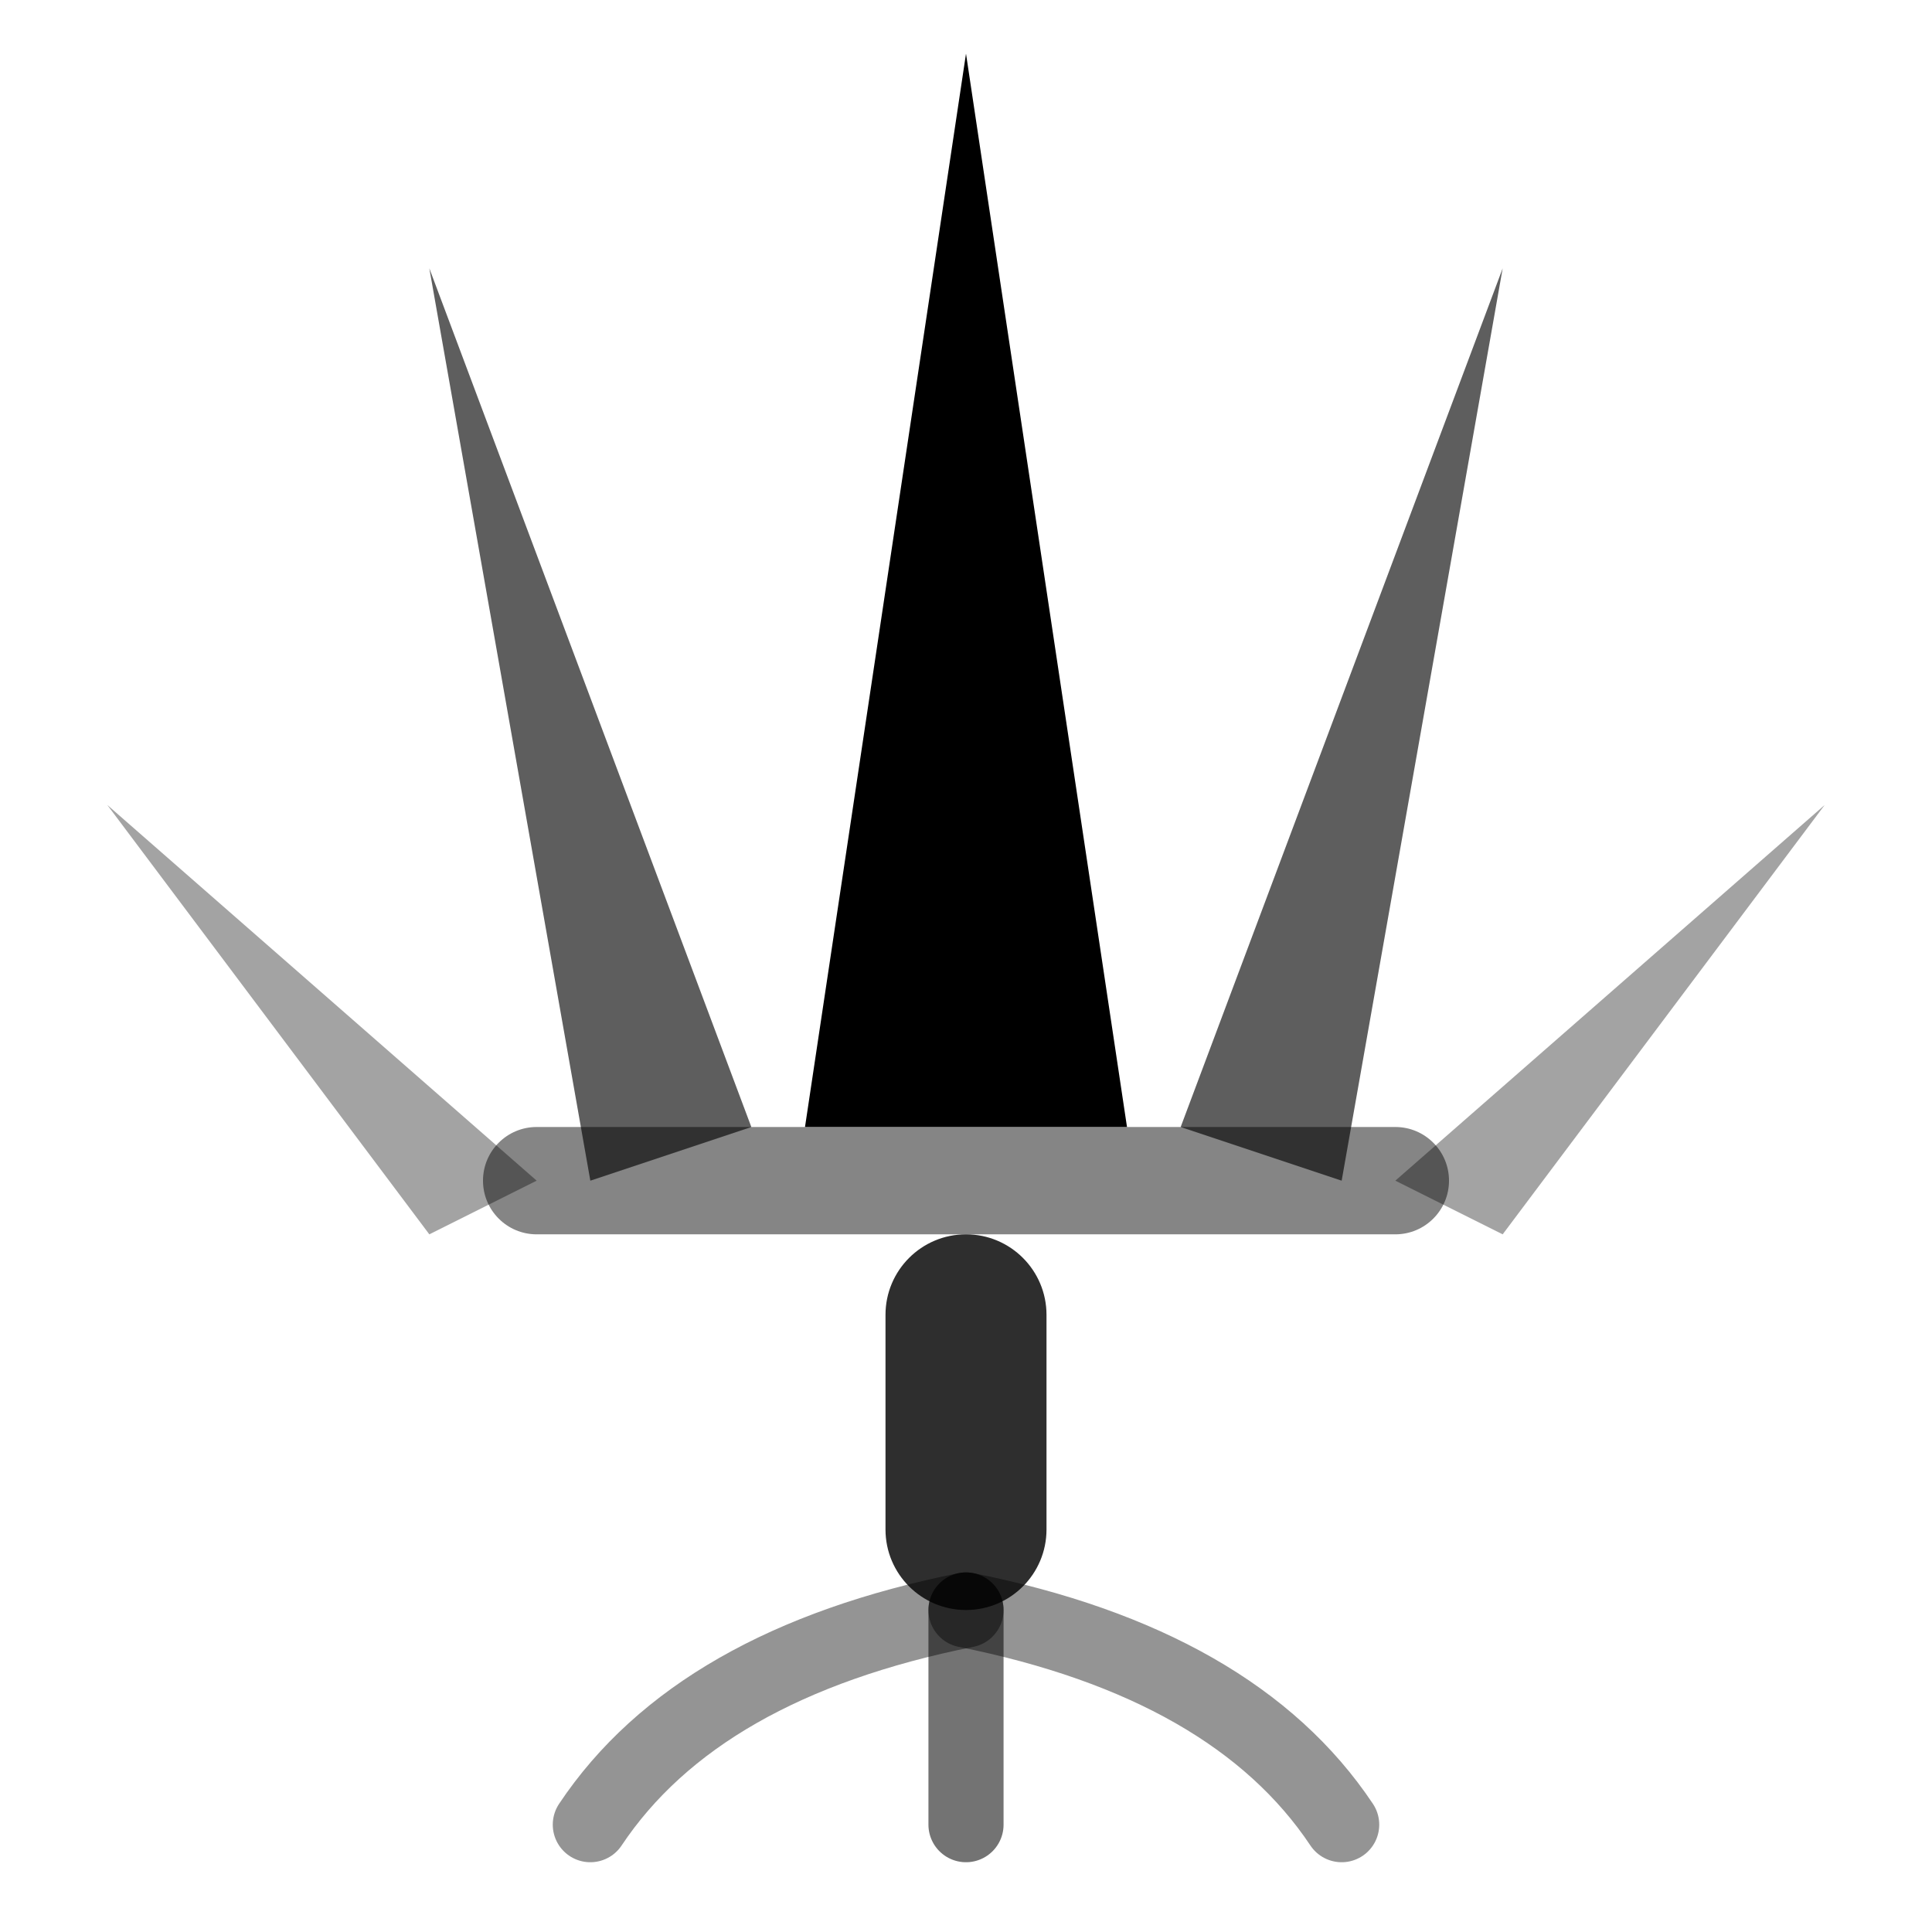
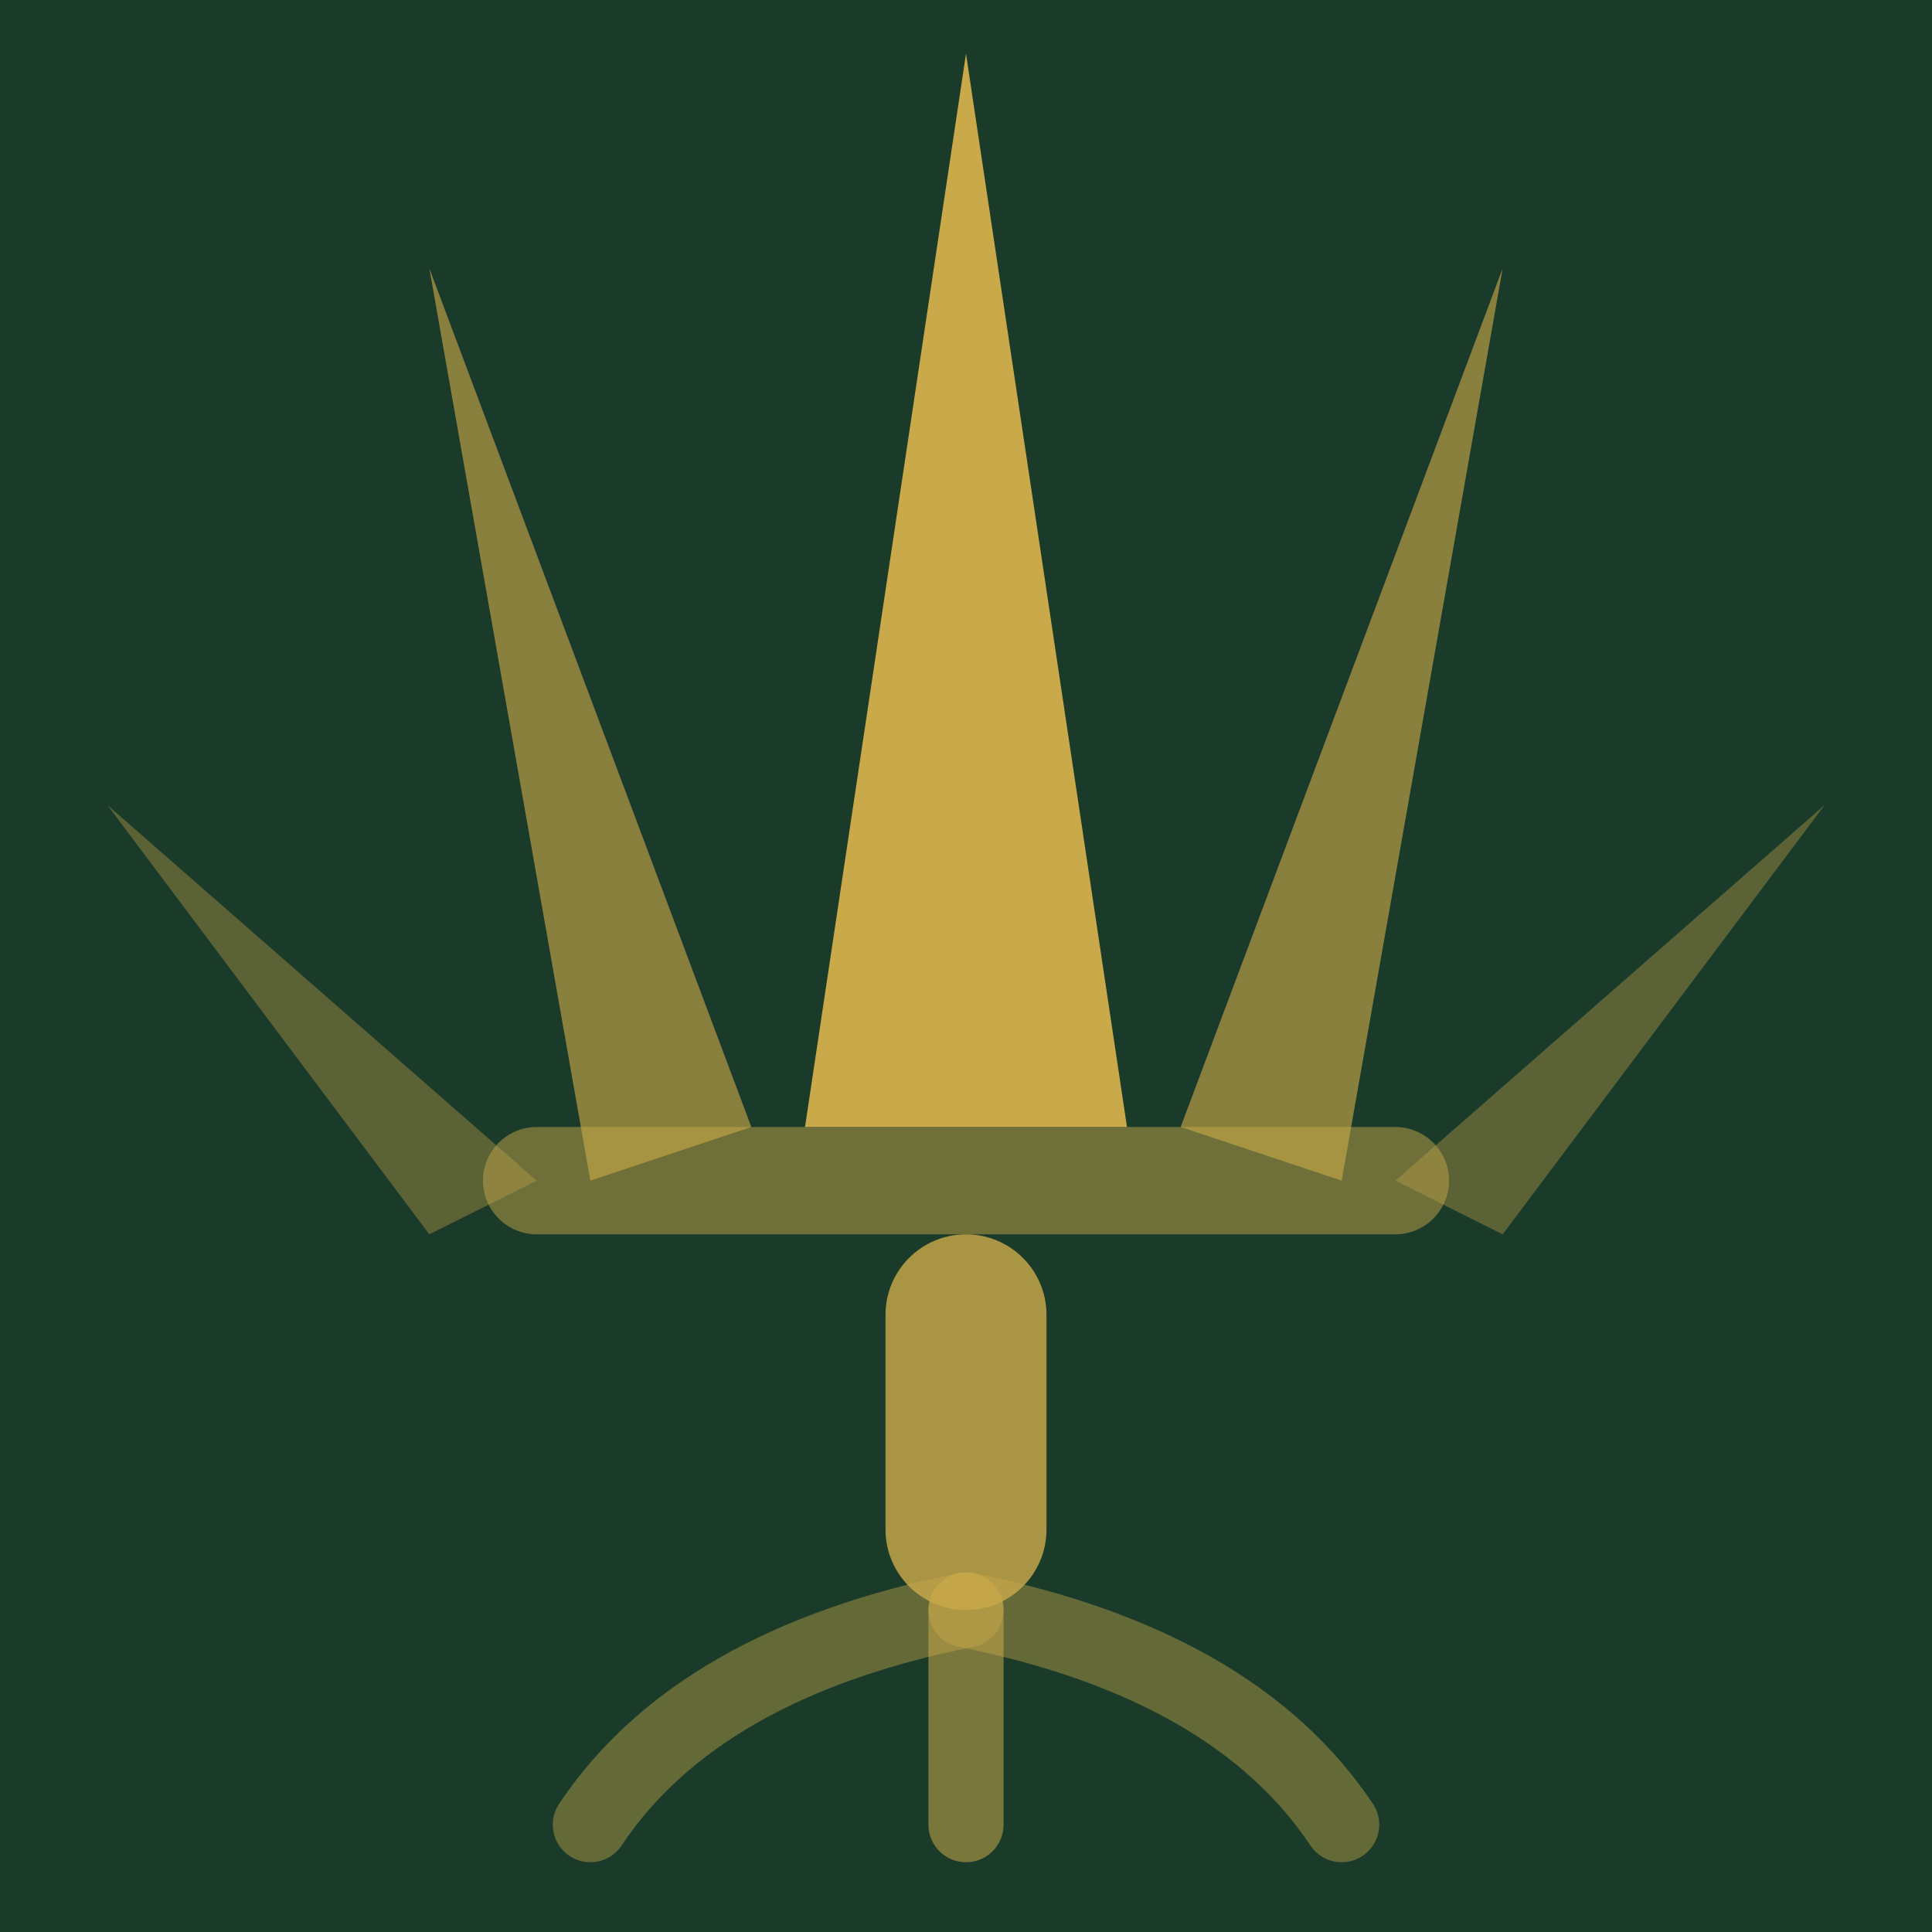
<svg xmlns="http://www.w3.org/2000/svg" width="36" height="36" viewBox="0 0 36 36" fill="none">
-   <polygon points="2,15 10,22 8,23" fill="#000000" opacity="0.36" />
-   <polygon points="8,5  14,21 11,22" fill="#000000" opacity="0.63" />
-   <polygon points="18,1 21,21 15,21" fill="#000000" />
-   <polygon points="28,5  22,21 25,22" fill="#000000" opacity="0.63" />
-   <polygon points="34,15 26,22 28,23" fill="#000000" opacity="0.36" />
-   <rect x="9" y="21" width="18" height="2" rx="1" fill="#000000" opacity="0.48" />
-   <rect x="16.5" y="23" width="3" height="7" rx="1.5" fill="#000000" opacity="0.82" />
-   <path d="M18,30 Q13,31 11,34" stroke="#000000" stroke-width="1.4" stroke-linecap="round" opacity="0.42" />
-   <path d="M18,30 L18,34" stroke="#000000" stroke-width="1.4" stroke-linecap="round" opacity="0.55" />
-   <path d="M18,30 Q23,31 25,34" stroke="#000000" stroke-width="1.4" stroke-linecap="round" opacity="0.42" />
+   <rect width="36" height="36" fill="#1a3a2a" />
+   <polygon points="2,15 10,22 8,23" fill="#c9a94a" opacity="0.36" />
+   <polygon points="8,5  14,21 11,22" fill="#c9a94a" opacity="0.63" />
+   <polygon points="18,1 21,21 15,21" fill="#c9a94a" />
+   <polygon points="28,5  22,21 25,22" fill="#c9a94a" opacity="0.63" />
+   <polygon points="34,15 26,22 28,23" fill="#c9a94a" opacity="0.36" />
+   <rect x="9" y="21" width="18" height="2" rx="1" fill="#c9a94a" opacity="0.48" />
+   <rect x="16.5" y="23" width="3" height="7" rx="1.5" fill="#c9a94a" opacity="0.82" />
+   <path d="M18,30 Q13,31 11,34" stroke="#c9a94a" stroke-width="1.4" stroke-linecap="round" opacity="0.42" />
+   <path d="M18,30 L18,34" stroke="#c9a94a" stroke-width="1.4" stroke-linecap="round" opacity="0.55" />
+   <path d="M18,30 Q23,31 25,34" stroke="#c9a94a" stroke-width="1.4" stroke-linecap="round" opacity="0.42" />
</svg>
